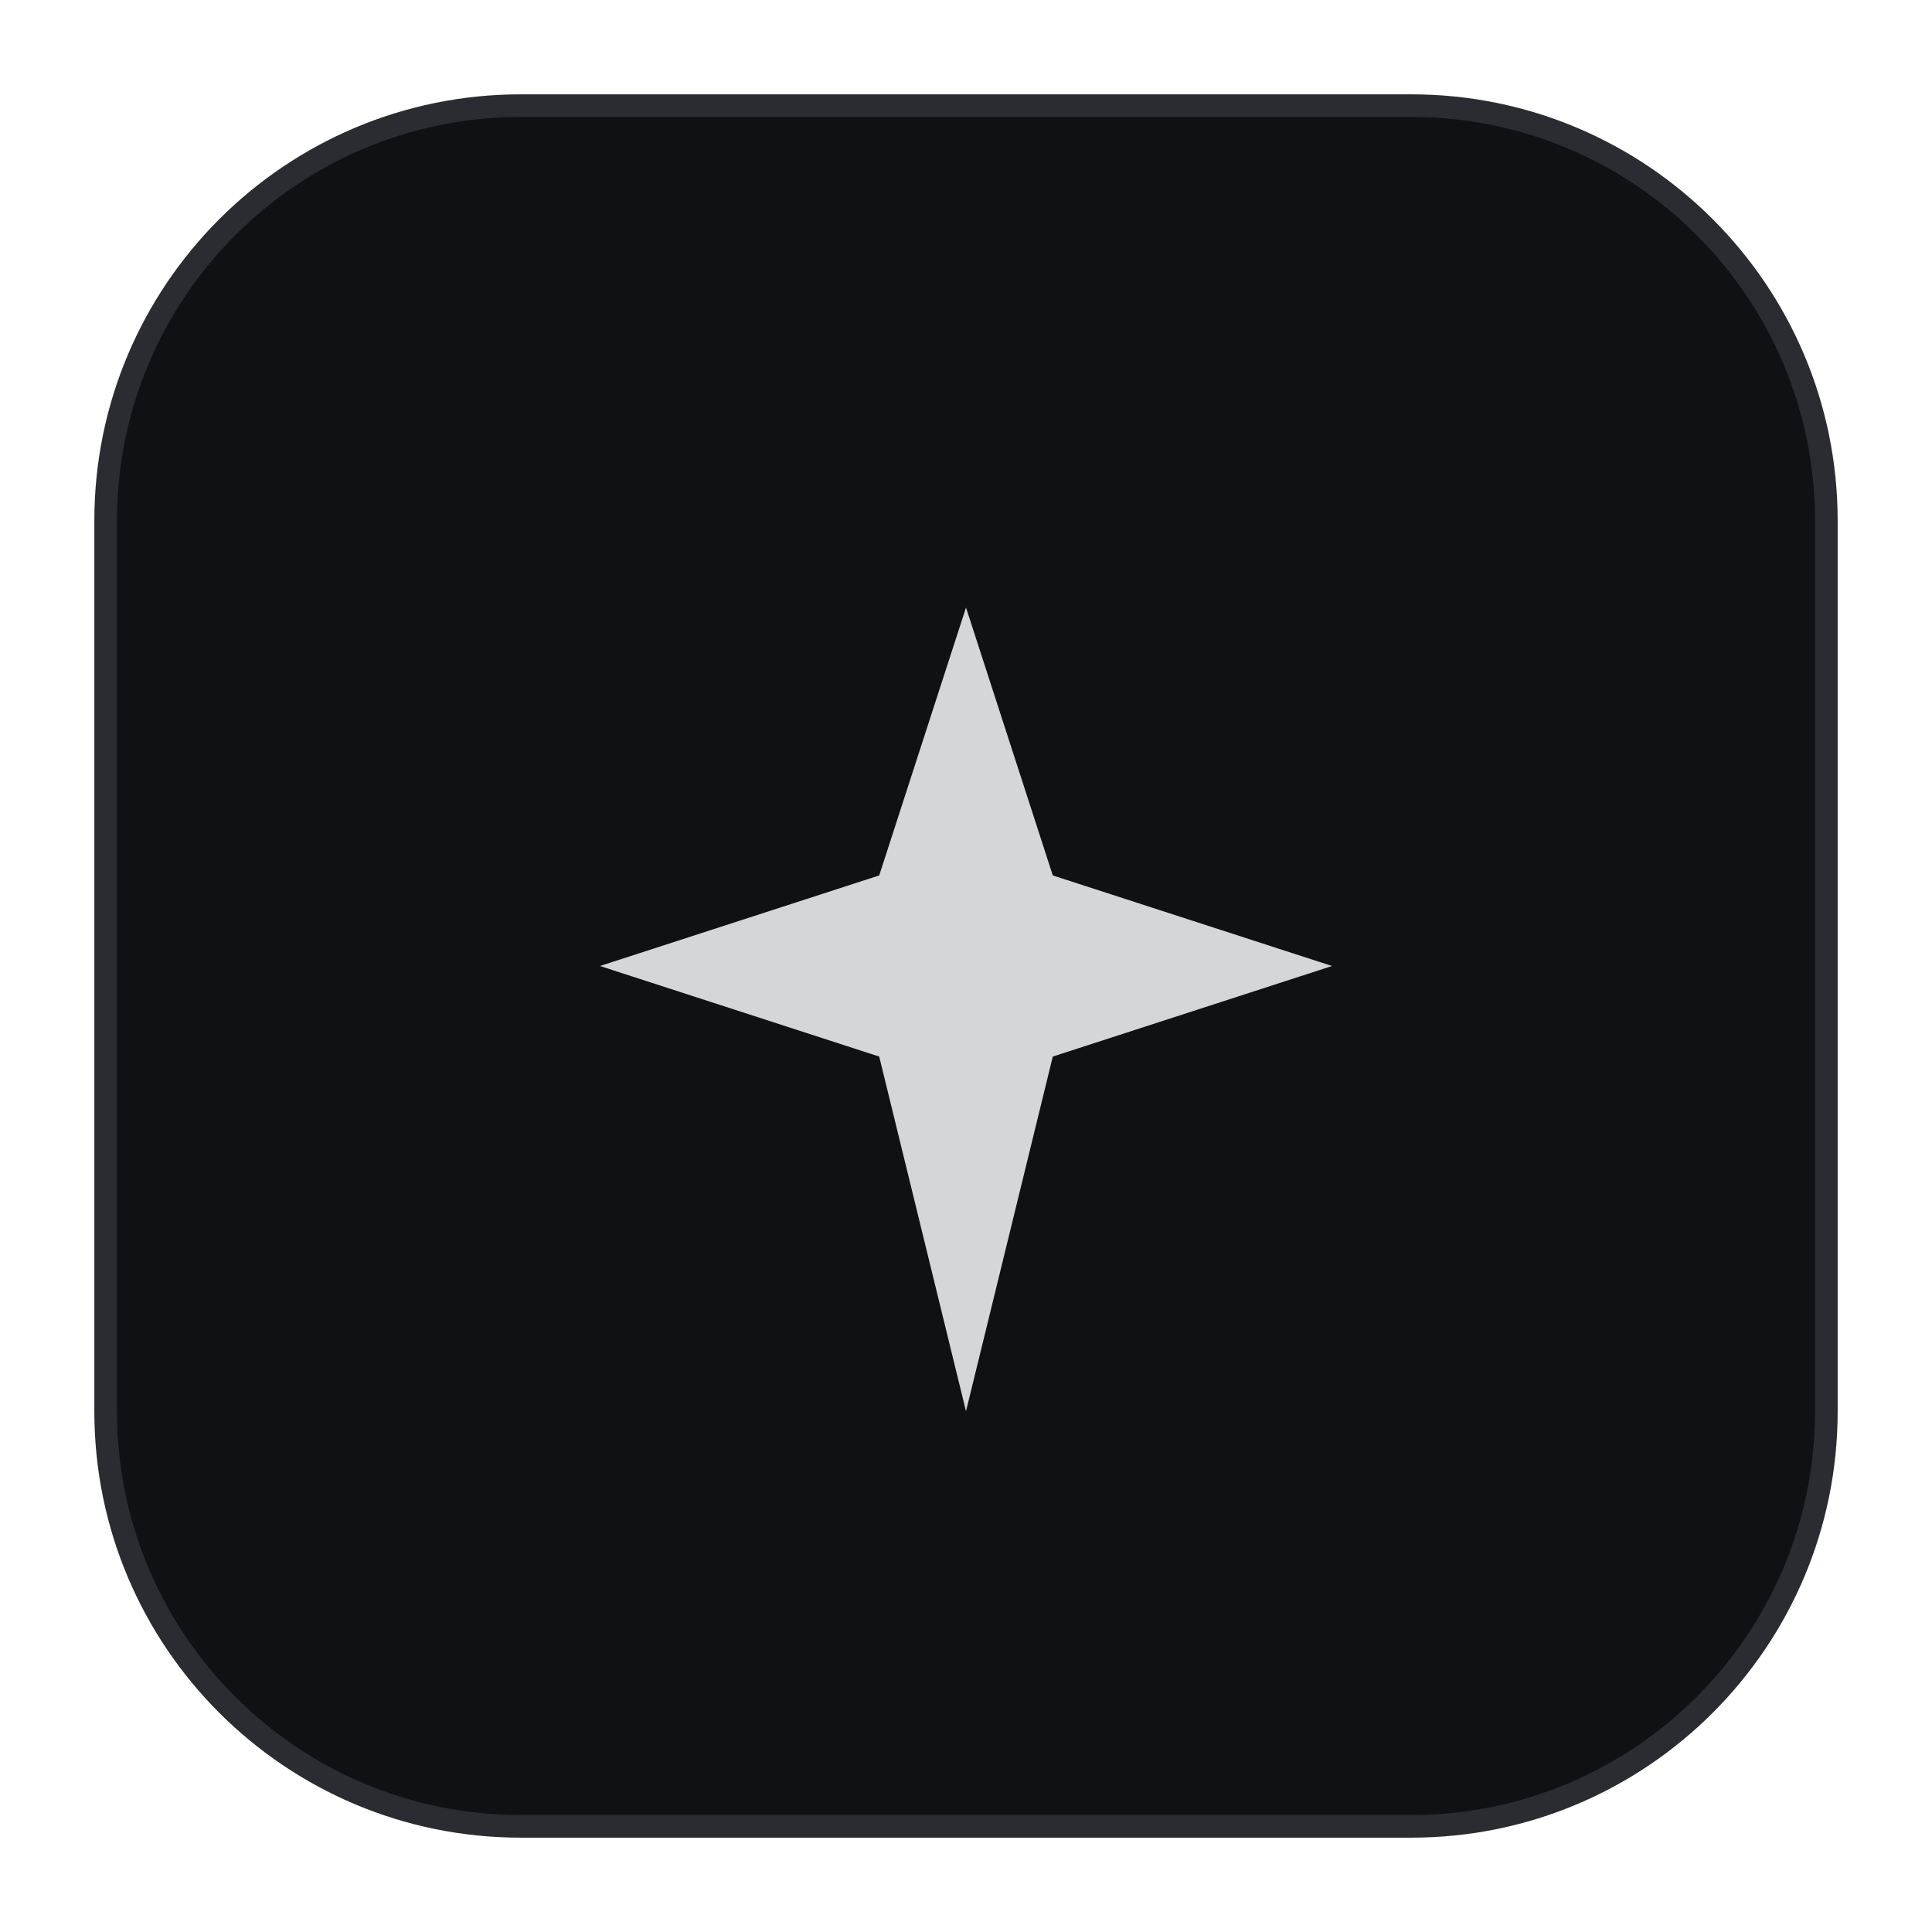
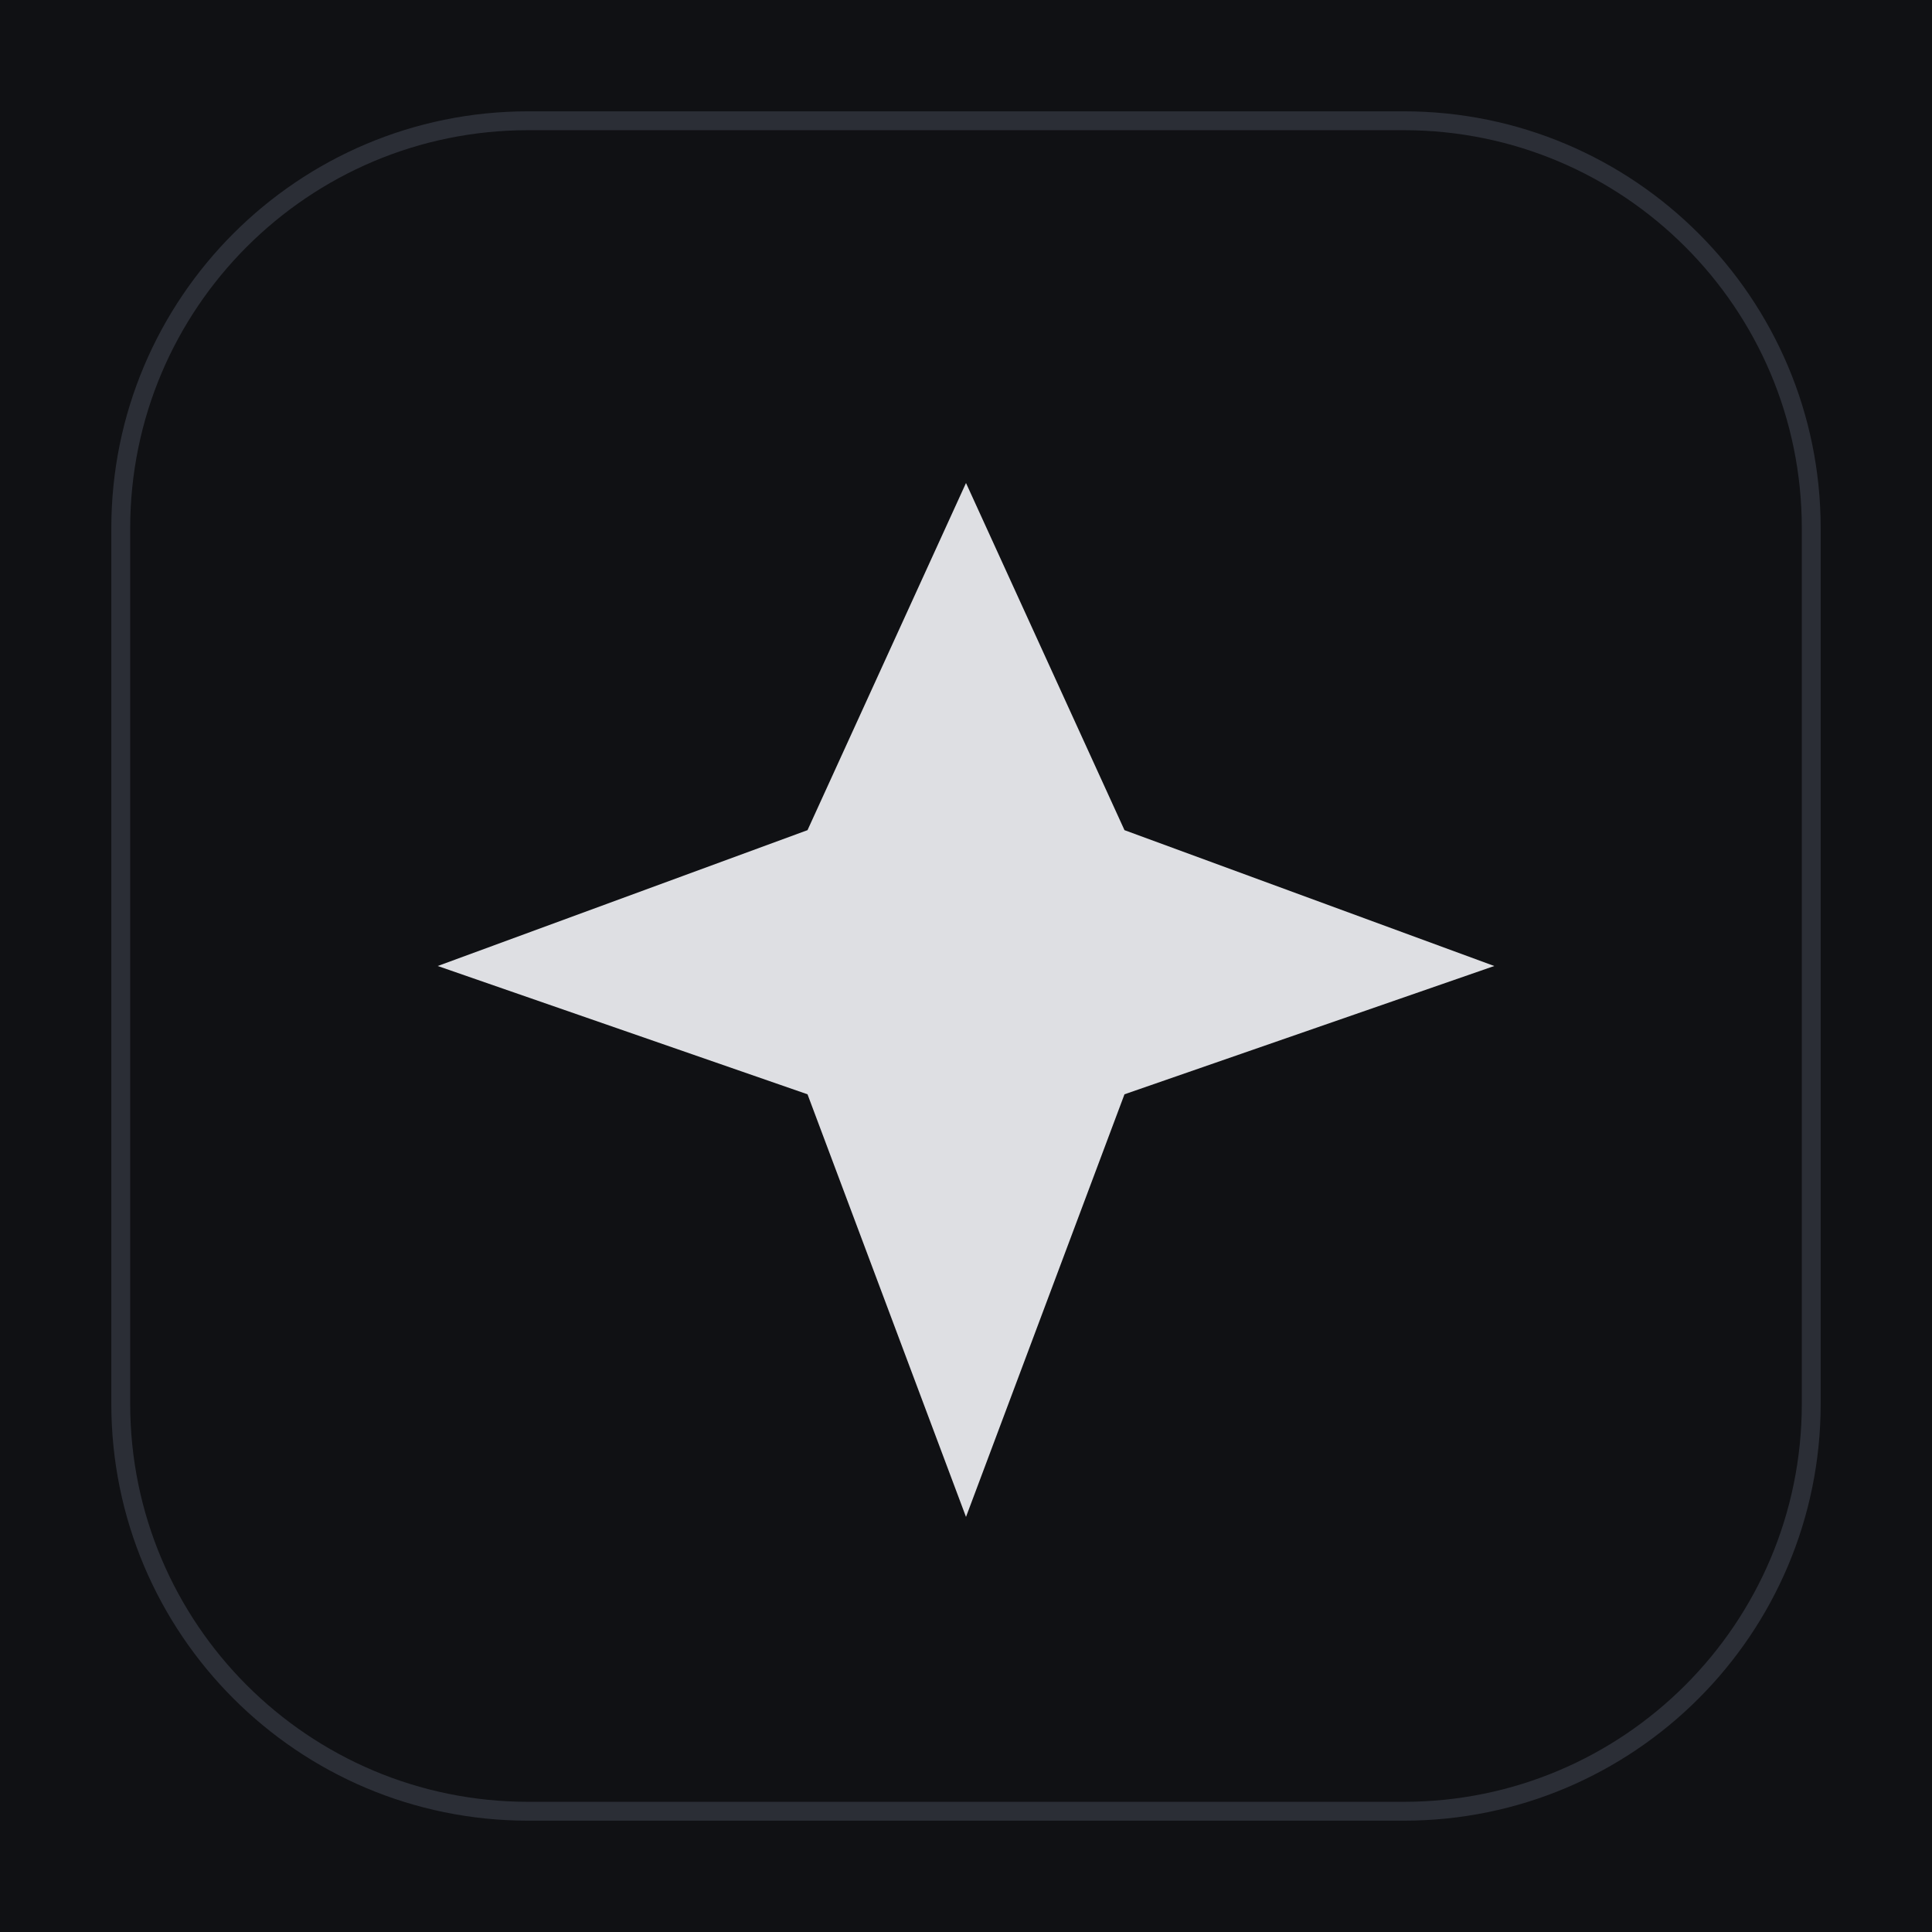
<svg xmlns="http://www.w3.org/2000/svg" viewBox="0 0 512 512" role="img" aria-label="SkyTrace">
-   <rect x="28" y="28" width="456" height="456" rx="110" fill="#101114" stroke="#2a2c31" stroke-width="6" />
-   <path d="M256 161l23 71 74 24-74 24-23 94-23-94-74-24 74-24z" fill="#d5d6d9" />
+   <rect width="512" height="512" fill="#101114" />
+   <rect x="32" y="32" width="448" height="448" rx="108" fill="none" stroke="#2b2e36" stroke-width="5" />
+   <path d="M256 128l42 92 98 36-98 34-42 112-42-112-98-34 98-36z" fill="#dedfe3" />
</svg>
